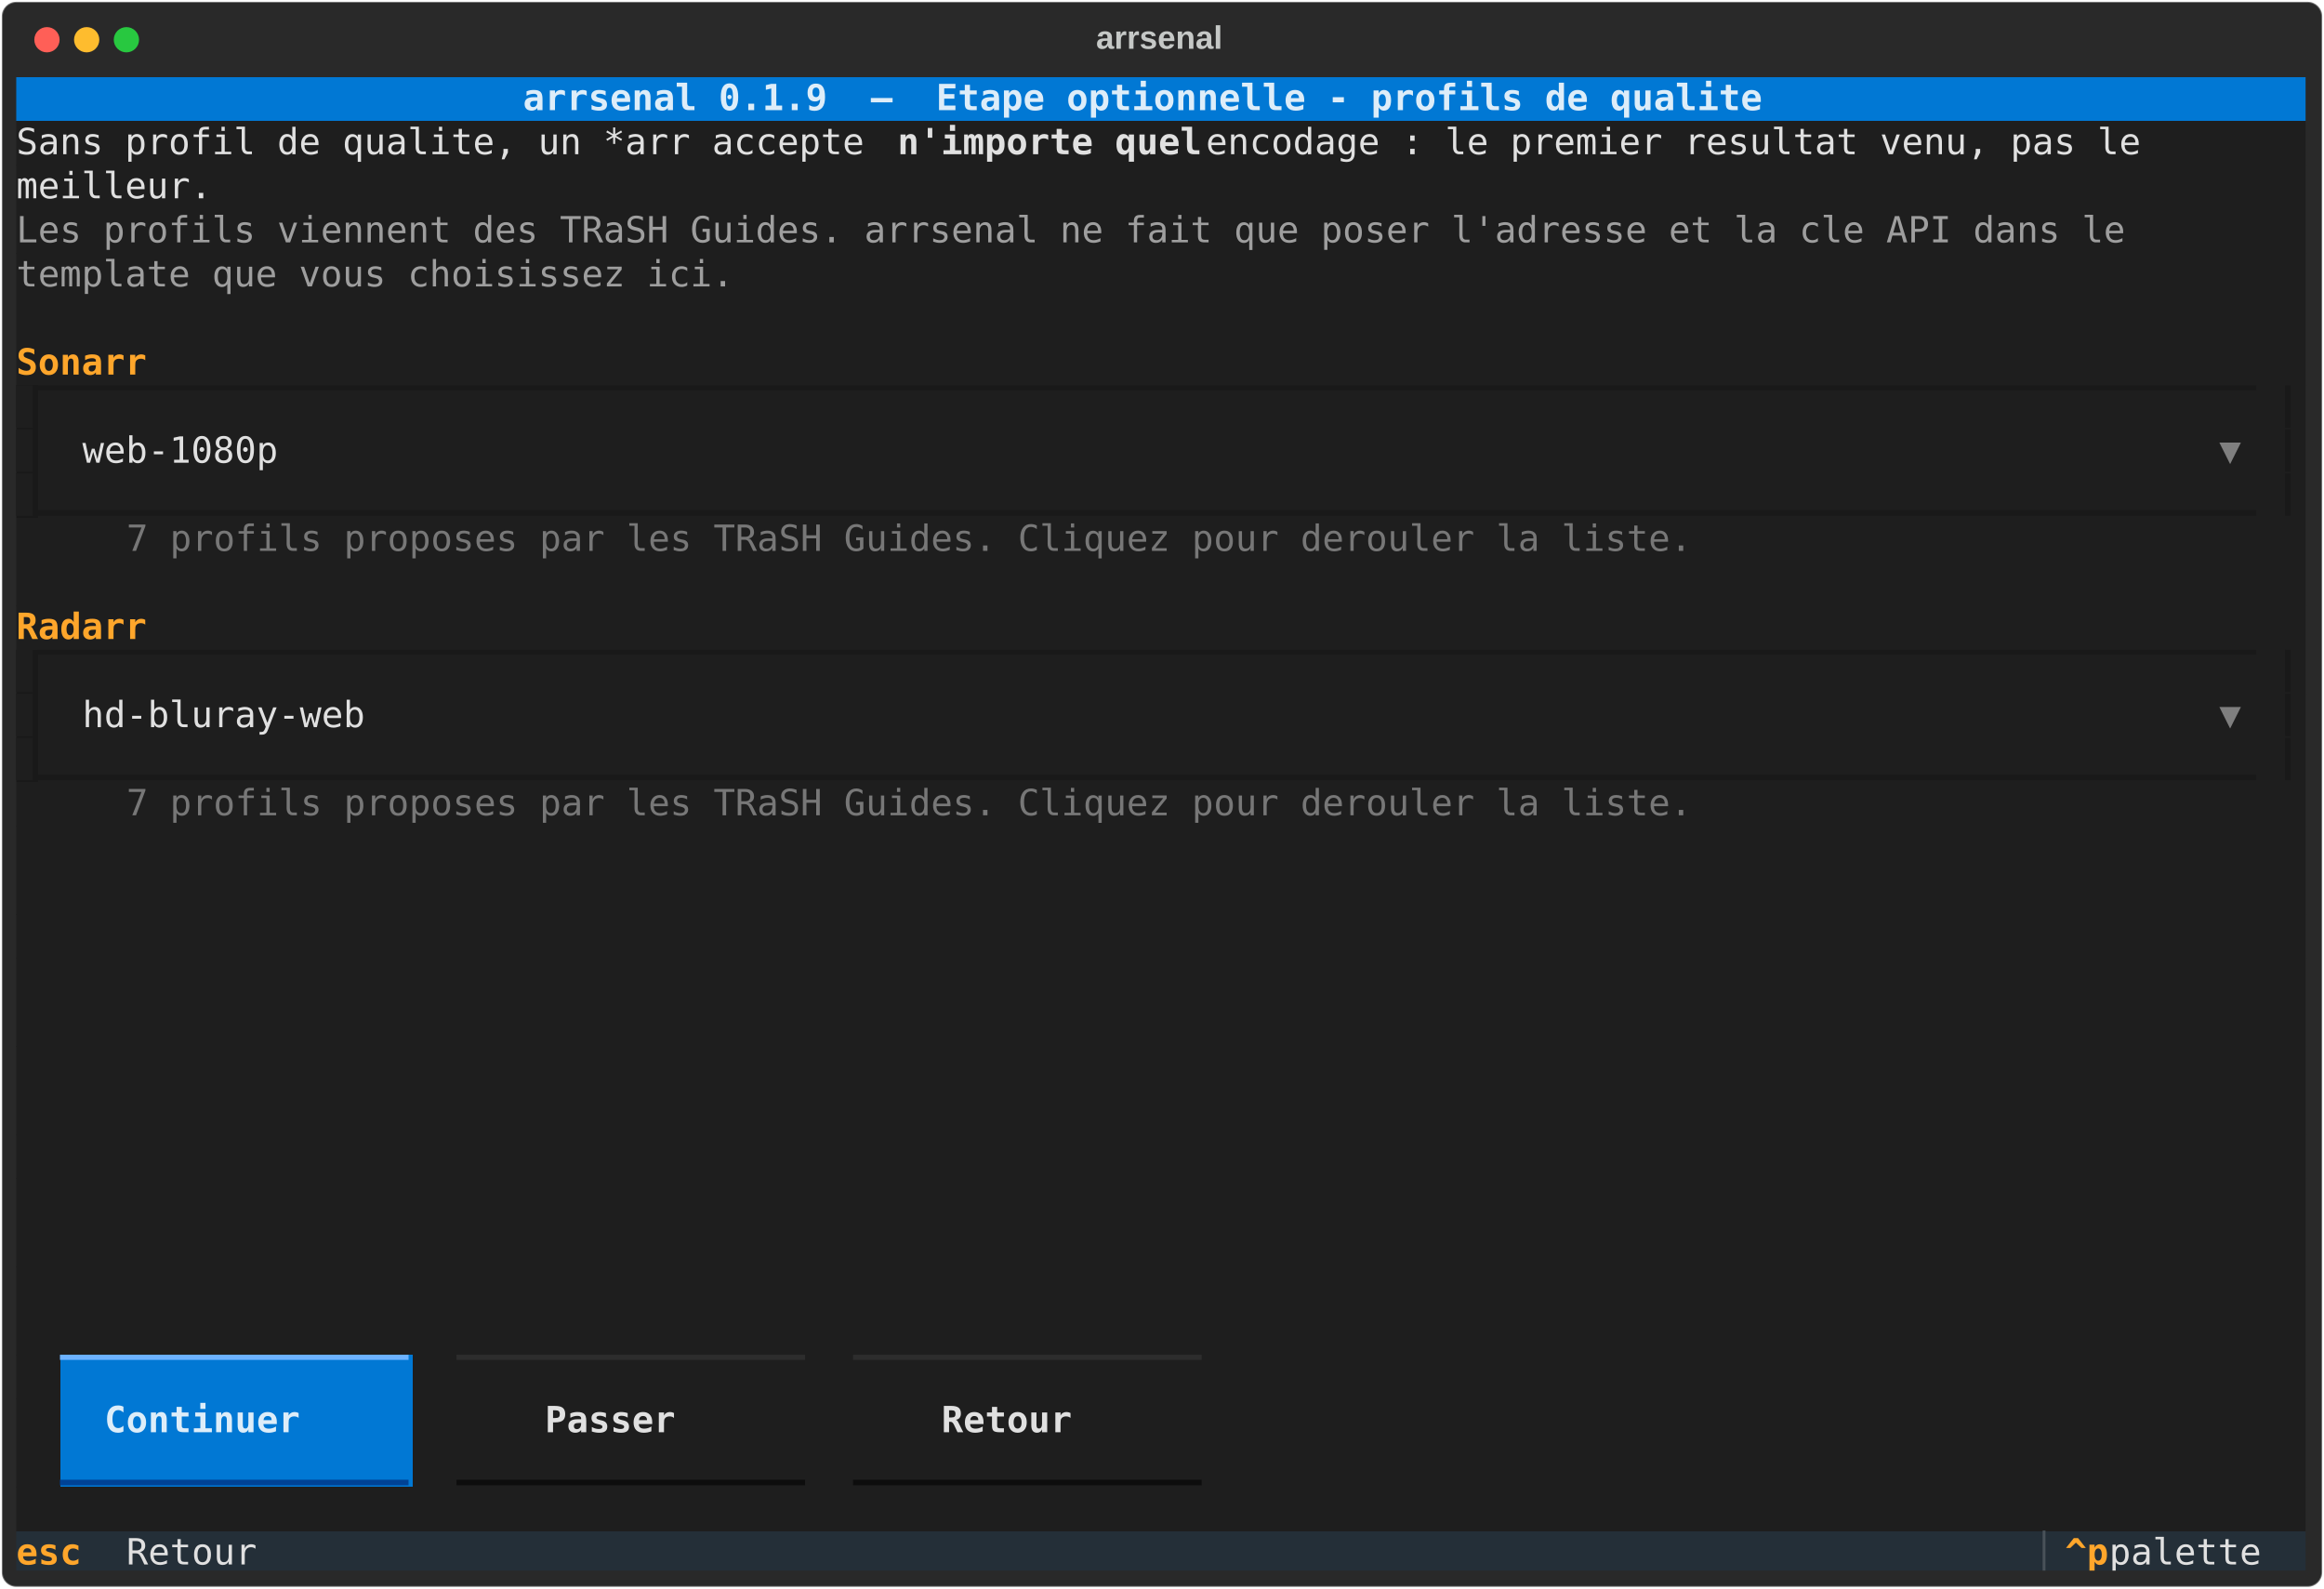
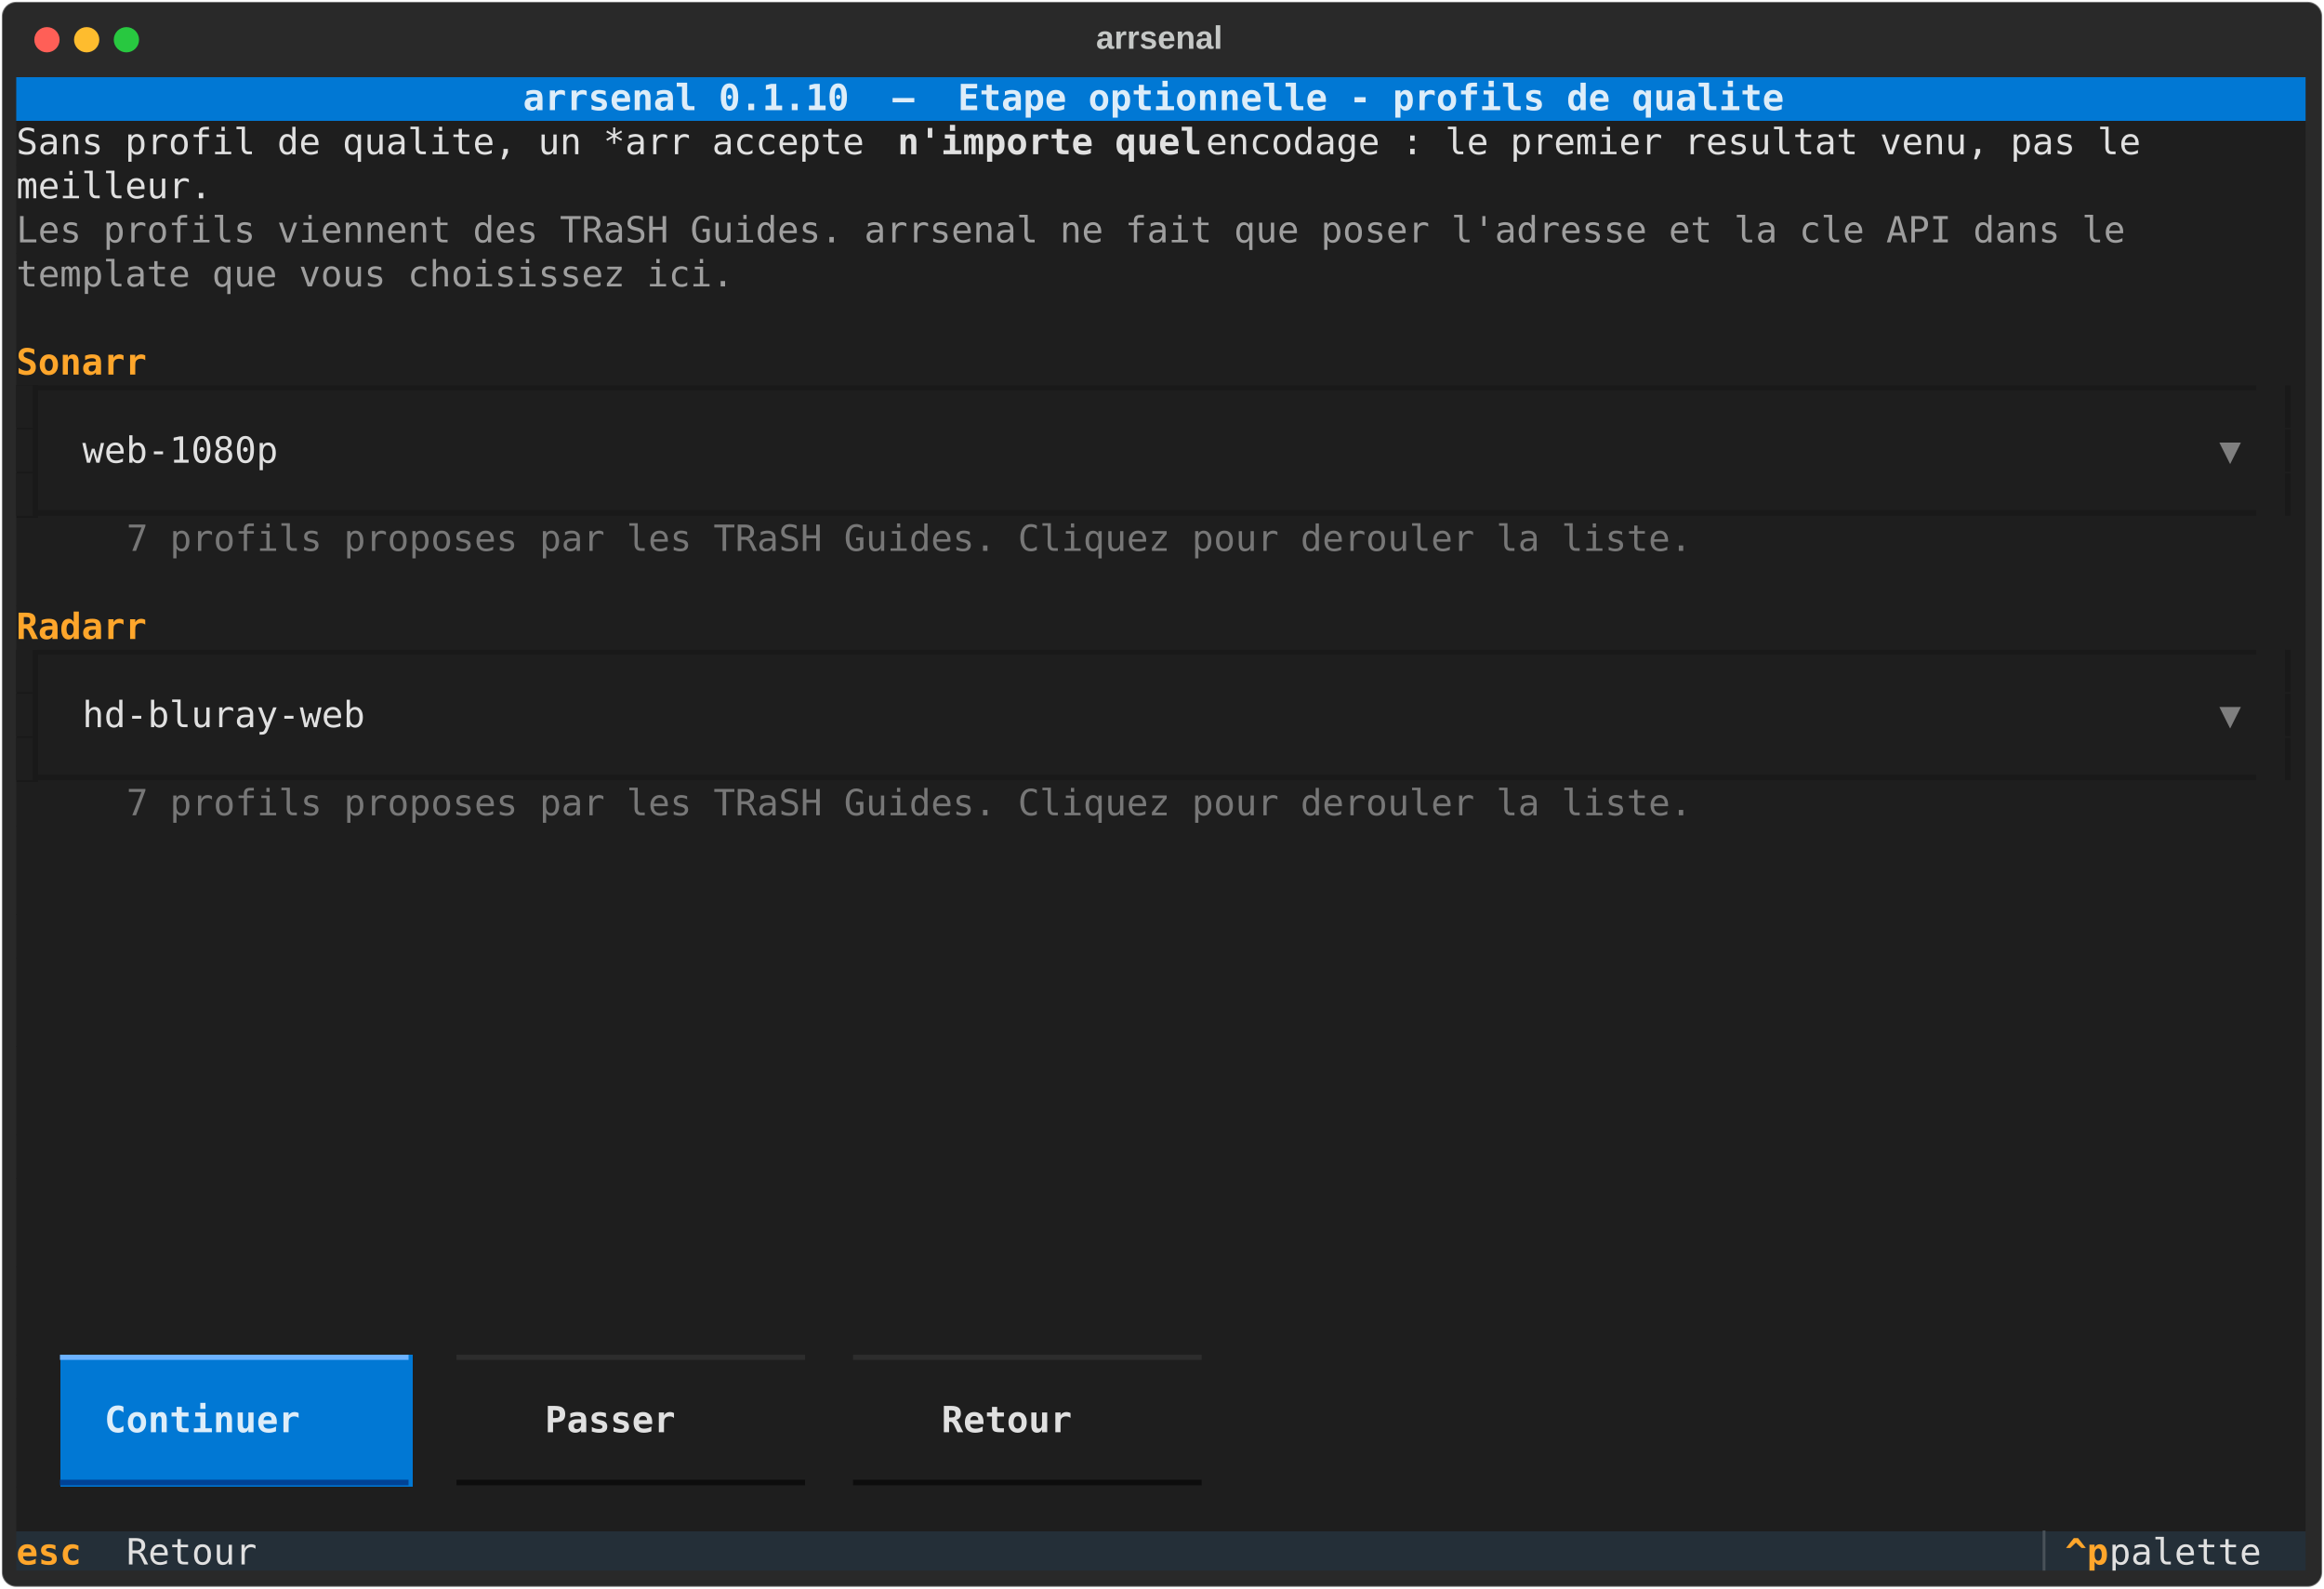
<svg xmlns="http://www.w3.org/2000/svg" class="rich-terminal" viewBox="0 0 1287 879.6">
  <style>

    @font-face {
        font-family: "Fira Code";
        src: local("FiraCode-Regular"),
                url("https://cdnjs.cloudflare.com/ajax/libs/firacode/6.2.0/woff2/FiraCode-Regular.woff2") format("woff2"),
                url("https://cdnjs.cloudflare.com/ajax/libs/firacode/6.2.0/woff/FiraCode-Regular.woff") format("woff");
        font-style: normal;
        font-weight: 400;
    }
    @font-face {
        font-family: "Fira Code";
        src: local("FiraCode-Bold"),
                url("https://cdnjs.cloudflare.com/ajax/libs/firacode/6.2.0/woff2/FiraCode-Bold.woff2") format("woff2"),
                url("https://cdnjs.cloudflare.com/ajax/libs/firacode/6.2.0/woff/FiraCode-Bold.woff") format("woff");
        font-style: bold;
        font-weight: 700;
    }

-     .terminal-1701574341-matrix {
+     .terminal-3612341965-matrix {
        font-family: Fira Code, monospace;
        font-size: 20px;
        line-height: 24.4px;
        font-variant-east-asian: full-width;
    }

-     .terminal-1701574341-title {
+     .terminal-3612341965-title {
        font-size: 18px;
        font-weight: bold;
        font-family: arial;
    }

-     .terminal-1701574341-r1 { fill: #c5c8c6 }
- .terminal-1701574341-r2 { fill: #ddedf9;font-weight: bold }
- .terminal-1701574341-r3 { fill: #e0e0e0 }
- .terminal-1701574341-r4 { fill: #e0e0e0;font-weight: bold }
- .terminal-1701574341-r5 { fill: #9e9e9e }
- .terminal-1701574341-r6 { fill: #fea62b;font-weight: bold }
- .terminal-1701574341-r7 { fill: #1e1e1e }
- .terminal-1701574341-r8 { fill: #191919 }
- .terminal-1701574341-r9 { fill: #7f7f7f }
- .terminal-1701574341-r10 { fill: #777777 }
- .terminal-1701574341-r11 { fill: #6db2ff }
- .terminal-1701574341-r12 { fill: #2d2d2d }
- .terminal-1701574341-r13 { fill: #004295 }
- .terminal-1701574341-r14 { fill: #0d0d0d }
- .terminal-1701574341-r15 { fill: #ffa62b;font-weight: bold }
- .terminal-1701574341-r16 { fill: #495259 }
+     .terminal-3612341965-r1 { fill: #c5c8c6 }
+ .terminal-3612341965-r2 { fill: #ddedf9;font-weight: bold }
+ .terminal-3612341965-r3 { fill: #e0e0e0 }
+ .terminal-3612341965-r4 { fill: #e0e0e0;font-weight: bold }
+ .terminal-3612341965-r5 { fill: #9e9e9e }
+ .terminal-3612341965-r6 { fill: #fea62b;font-weight: bold }
+ .terminal-3612341965-r7 { fill: #1e1e1e }
+ .terminal-3612341965-r8 { fill: #191919 }
+ .terminal-3612341965-r9 { fill: #7f7f7f }
+ .terminal-3612341965-r10 { fill: #777777 }
+ .terminal-3612341965-r11 { fill: #6db2ff }
+ .terminal-3612341965-r12 { fill: #2d2d2d }
+ .terminal-3612341965-r13 { fill: #004295 }
+ .terminal-3612341965-r14 { fill: #0d0d0d }
+ .terminal-3612341965-r15 { fill: #ffa62b;font-weight: bold }
+ .terminal-3612341965-r16 { fill: #495259 }
    </style>
  <defs>
-     <clipPath id="terminal-1701574341-clip-terminal">
+     <clipPath id="terminal-3612341965-clip-terminal">
      <rect x="0" y="0" width="1267.8" height="828.6" />
    </clipPath>
-     <clipPath id="terminal-1701574341-line-0">
+     <clipPath id="terminal-3612341965-line-0">
      <rect x="0" y="1.5" width="1268.8" height="24.65" />
    </clipPath>
-     <clipPath id="terminal-1701574341-line-1">
+     <clipPath id="terminal-3612341965-line-1">
      <rect x="0" y="25.9" width="1268.8" height="24.65" />
    </clipPath>
-     <clipPath id="terminal-1701574341-line-2">
+     <clipPath id="terminal-3612341965-line-2">
      <rect x="0" y="50.3" width="1268.8" height="24.65" />
    </clipPath>
-     <clipPath id="terminal-1701574341-line-3">
+     <clipPath id="terminal-3612341965-line-3">
      <rect x="0" y="74.7" width="1268.8" height="24.65" />
    </clipPath>
-     <clipPath id="terminal-1701574341-line-4">
+     <clipPath id="terminal-3612341965-line-4">
      <rect x="0" y="99.1" width="1268.8" height="24.65" />
    </clipPath>
-     <clipPath id="terminal-1701574341-line-5">
+     <clipPath id="terminal-3612341965-line-5">
      <rect x="0" y="123.5" width="1268.8" height="24.65" />
    </clipPath>
-     <clipPath id="terminal-1701574341-line-6">
+     <clipPath id="terminal-3612341965-line-6">
      <rect x="0" y="147.9" width="1268.8" height="24.65" />
    </clipPath>
-     <clipPath id="terminal-1701574341-line-7">
+     <clipPath id="terminal-3612341965-line-7">
      <rect x="0" y="172.3" width="1268.8" height="24.65" />
    </clipPath>
-     <clipPath id="terminal-1701574341-line-8">
+     <clipPath id="terminal-3612341965-line-8">
      <rect x="0" y="196.7" width="1268.8" height="24.65" />
    </clipPath>
-     <clipPath id="terminal-1701574341-line-9">
+     <clipPath id="terminal-3612341965-line-9">
      <rect x="0" y="221.1" width="1268.8" height="24.65" />
    </clipPath>
-     <clipPath id="terminal-1701574341-line-10">
+     <clipPath id="terminal-3612341965-line-10">
      <rect x="0" y="245.5" width="1268.8" height="24.65" />
    </clipPath>
-     <clipPath id="terminal-1701574341-line-11">
+     <clipPath id="terminal-3612341965-line-11">
      <rect x="0" y="269.9" width="1268.8" height="24.65" />
    </clipPath>
-     <clipPath id="terminal-1701574341-line-12">
+     <clipPath id="terminal-3612341965-line-12">
      <rect x="0" y="294.3" width="1268.8" height="24.65" />
    </clipPath>
-     <clipPath id="terminal-1701574341-line-13">
+     <clipPath id="terminal-3612341965-line-13">
      <rect x="0" y="318.7" width="1268.8" height="24.65" />
    </clipPath>
-     <clipPath id="terminal-1701574341-line-14">
+     <clipPath id="terminal-3612341965-line-14">
      <rect x="0" y="343.1" width="1268.8" height="24.65" />
    </clipPath>
-     <clipPath id="terminal-1701574341-line-15">
+     <clipPath id="terminal-3612341965-line-15">
      <rect x="0" y="367.5" width="1268.8" height="24.65" />
    </clipPath>
-     <clipPath id="terminal-1701574341-line-16">
+     <clipPath id="terminal-3612341965-line-16">
      <rect x="0" y="391.9" width="1268.8" height="24.65" />
    </clipPath>
-     <clipPath id="terminal-1701574341-line-17">
+     <clipPath id="terminal-3612341965-line-17">
      <rect x="0" y="416.3" width="1268.8" height="24.65" />
    </clipPath>
-     <clipPath id="terminal-1701574341-line-18">
+     <clipPath id="terminal-3612341965-line-18">
      <rect x="0" y="440.7" width="1268.8" height="24.65" />
    </clipPath>
-     <clipPath id="terminal-1701574341-line-19">
+     <clipPath id="terminal-3612341965-line-19">
      <rect x="0" y="465.1" width="1268.8" height="24.65" />
    </clipPath>
-     <clipPath id="terminal-1701574341-line-20">
+     <clipPath id="terminal-3612341965-line-20">
      <rect x="0" y="489.5" width="1268.8" height="24.65" />
    </clipPath>
-     <clipPath id="terminal-1701574341-line-21">
+     <clipPath id="terminal-3612341965-line-21">
      <rect x="0" y="513.9" width="1268.8" height="24.65" />
    </clipPath>
-     <clipPath id="terminal-1701574341-line-22">
+     <clipPath id="terminal-3612341965-line-22">
      <rect x="0" y="538.3" width="1268.8" height="24.65" />
    </clipPath>
-     <clipPath id="terminal-1701574341-line-23">
+     <clipPath id="terminal-3612341965-line-23">
      <rect x="0" y="562.7" width="1268.8" height="24.65" />
    </clipPath>
-     <clipPath id="terminal-1701574341-line-24">
+     <clipPath id="terminal-3612341965-line-24">
      <rect x="0" y="587.1" width="1268.8" height="24.65" />
    </clipPath>
-     <clipPath id="terminal-1701574341-line-25">
+     <clipPath id="terminal-3612341965-line-25">
      <rect x="0" y="611.5" width="1268.8" height="24.65" />
    </clipPath>
-     <clipPath id="terminal-1701574341-line-26">
+     <clipPath id="terminal-3612341965-line-26">
      <rect x="0" y="635.9" width="1268.8" height="24.65" />
    </clipPath>
-     <clipPath id="terminal-1701574341-line-27">
+     <clipPath id="terminal-3612341965-line-27">
      <rect x="0" y="660.3" width="1268.8" height="24.65" />
    </clipPath>
-     <clipPath id="terminal-1701574341-line-28">
+     <clipPath id="terminal-3612341965-line-28">
      <rect x="0" y="684.7" width="1268.8" height="24.65" />
    </clipPath>
-     <clipPath id="terminal-1701574341-line-29">
+     <clipPath id="terminal-3612341965-line-29">
      <rect x="0" y="709.1" width="1268.8" height="24.65" />
    </clipPath>
-     <clipPath id="terminal-1701574341-line-30">
+     <clipPath id="terminal-3612341965-line-30">
      <rect x="0" y="733.5" width="1268.8" height="24.65" />
    </clipPath>
-     <clipPath id="terminal-1701574341-line-31">
+     <clipPath id="terminal-3612341965-line-31">
      <rect x="0" y="757.9" width="1268.8" height="24.65" />
    </clipPath>
-     <clipPath id="terminal-1701574341-line-32">
+     <clipPath id="terminal-3612341965-line-32">
      <rect x="0" y="782.3" width="1268.8" height="24.65" />
    </clipPath>
  </defs>
  <rect fill="#292929" stroke="rgba(255,255,255,0.35)" stroke-width="1" x="1" y="1" width="1285" height="877.6" rx="8" />
-   <text class="terminal-1701574341-title" fill="#c5c8c6" text-anchor="middle" x="642" y="27">arrsenal</text>
+   <text class="terminal-3612341965-title" fill="#c5c8c6" text-anchor="middle" x="642" y="27">arrsenal</text>
  <g transform="translate(26,22)">
    <circle cx="0" cy="0" r="7" fill="#ff5f57" />
    <circle cx="22" cy="0" r="7" fill="#febc2e" />
    <circle cx="44" cy="0" r="7" fill="#28c840" />
  </g>
-   <g transform="translate(9, 41)" clip-path="url(#terminal-1701574341-clip-terminal)">
+   <g transform="translate(9, 41)" clip-path="url(#terminal-3612341965-clip-terminal)">
    <rect fill="#0178d4" x="0" y="1.5" width="280.6" height="24.65" shape-rendering="crispEdges" />
-     <rect fill="#0178d4" x="280.6" y="1.5" width="695.4" height="24.65" shape-rendering="crispEdges" />
-     <rect fill="#0178d4" x="976" y="1.5" width="292.8" height="24.65" shape-rendering="crispEdges" />
+     <rect fill="#0178d4" x="280.6" y="1.5" width="707.6" height="24.65" shape-rendering="crispEdges" />
+     <rect fill="#0178d4" x="988.2" y="1.5" width="280.6" height="24.65" shape-rendering="crispEdges" />
    <rect fill="#1e1e1e" x="0" y="25.9" width="488" height="24.65" shape-rendering="crispEdges" />
    <rect fill="#1e1e1e" x="488" y="25.9" width="170.8" height="24.65" shape-rendering="crispEdges" />
    <rect fill="#1e1e1e" x="658.8" y="25.9" width="536.8" height="24.65" shape-rendering="crispEdges" />
    <rect fill="#1e1e1e" x="1195.6" y="25.9" width="73.2" height="24.65" shape-rendering="crispEdges" />
    <rect fill="#1e1e1e" x="0" y="50.3" width="109.8" height="24.65" shape-rendering="crispEdges" />
    <rect fill="#1e1e1e" x="109.8" y="50.3" width="1159" height="24.65" shape-rendering="crispEdges" />
    <rect fill="#1e1e1e" x="0" y="74.7" width="1183.4" height="24.65" shape-rendering="crispEdges" />
    <rect fill="#1e1e1e" x="1183.4" y="74.7" width="85.4" height="24.65" shape-rendering="crispEdges" />
    <rect fill="#1e1e1e" x="0" y="99.1" width="402.6" height="24.65" shape-rendering="crispEdges" />
    <rect fill="#1e1e1e" x="402.6" y="99.1" width="866.2" height="24.65" shape-rendering="crispEdges" />
    <rect fill="#1e1e1e" x="0" y="123.5" width="1268.8" height="24.65" shape-rendering="crispEdges" />
    <rect fill="#1e1e1e" x="0" y="147.9" width="73.2" height="24.65" shape-rendering="crispEdges" />
    <rect fill="#1e1e1e" x="73.2" y="147.9" width="1195.6" height="24.65" shape-rendering="crispEdges" />
    <rect fill="#191919" x="0" y="172.3" width="12.2" height="24.65" shape-rendering="crispEdges" />
    <rect fill="#1e1e1e" x="12.2" y="172.3" width="1244.4" height="24.65" shape-rendering="crispEdges" />
    <rect fill="#1e1e1e" x="1256.6" y="172.3" width="12.2" height="24.65" shape-rendering="crispEdges" />
    <rect fill="#191919" x="0" y="196.7" width="12.2" height="24.65" shape-rendering="crispEdges" />
    <rect fill="#1e1e1e" x="12.2" y="196.7" width="24.4" height="24.65" shape-rendering="crispEdges" />
    <rect fill="#1e1e1e" x="36.6" y="196.7" width="109.8" height="24.65" shape-rendering="crispEdges" />
    <rect fill="#1e1e1e" x="146.4" y="196.7" width="1061.4" height="24.65" shape-rendering="crispEdges" />
    <rect fill="#1e1e1e" x="1207.8" y="196.7" width="12.2" height="24.65" shape-rendering="crispEdges" />
    <rect fill="#1e1e1e" x="1220" y="196.7" width="12.2" height="24.65" shape-rendering="crispEdges" />
    <rect fill="#1e1e1e" x="1232.2" y="196.7" width="24.4" height="24.65" shape-rendering="crispEdges" />
    <rect fill="#1e1e1e" x="1256.6" y="196.7" width="12.2" height="24.65" shape-rendering="crispEdges" />
    <rect fill="#191919" x="0" y="221.1" width="12.2" height="24.65" shape-rendering="crispEdges" />
    <rect fill="#1e1e1e" x="12.2" y="221.1" width="1244.4" height="24.65" shape-rendering="crispEdges" />
    <rect fill="#1e1e1e" x="1256.6" y="221.1" width="12.2" height="24.65" shape-rendering="crispEdges" />
    <rect fill="#1e1e1e" x="0" y="245.5" width="61" height="24.65" shape-rendering="crispEdges" />
    <rect fill="#1e1e1e" x="61" y="245.5" width="878.4" height="24.65" shape-rendering="crispEdges" />
    <rect fill="#1e1e1e" x="939.4" y="245.5" width="329.4" height="24.65" shape-rendering="crispEdges" />
    <rect fill="#1e1e1e" x="0" y="269.9" width="1268.8" height="24.65" shape-rendering="crispEdges" />
    <rect fill="#1e1e1e" x="0" y="294.3" width="73.2" height="24.65" shape-rendering="crispEdges" />
    <rect fill="#1e1e1e" x="73.2" y="294.3" width="1195.6" height="24.65" shape-rendering="crispEdges" />
    <rect fill="#191919" x="0" y="318.7" width="12.2" height="24.65" shape-rendering="crispEdges" />
    <rect fill="#1e1e1e" x="12.2" y="318.7" width="1244.4" height="24.65" shape-rendering="crispEdges" />
    <rect fill="#1e1e1e" x="1256.6" y="318.7" width="12.2" height="24.65" shape-rendering="crispEdges" />
    <rect fill="#191919" x="0" y="343.1" width="12.2" height="24.65" shape-rendering="crispEdges" />
    <rect fill="#1e1e1e" x="12.2" y="343.1" width="24.4" height="24.65" shape-rendering="crispEdges" />
    <rect fill="#1e1e1e" x="36.6" y="343.1" width="158.6" height="24.65" shape-rendering="crispEdges" />
    <rect fill="#1e1e1e" x="195.2" y="343.1" width="1012.6" height="24.65" shape-rendering="crispEdges" />
    <rect fill="#1e1e1e" x="1207.8" y="343.1" width="12.2" height="24.65" shape-rendering="crispEdges" />
    <rect fill="#1e1e1e" x="1220" y="343.1" width="12.2" height="24.65" shape-rendering="crispEdges" />
    <rect fill="#1e1e1e" x="1232.2" y="343.1" width="24.4" height="24.65" shape-rendering="crispEdges" />
    <rect fill="#1e1e1e" x="1256.6" y="343.1" width="12.2" height="24.65" shape-rendering="crispEdges" />
    <rect fill="#191919" x="0" y="367.5" width="12.2" height="24.65" shape-rendering="crispEdges" />
    <rect fill="#1e1e1e" x="12.2" y="367.5" width="1244.4" height="24.65" shape-rendering="crispEdges" />
    <rect fill="#1e1e1e" x="1256.6" y="367.5" width="12.2" height="24.65" shape-rendering="crispEdges" />
    <rect fill="#1e1e1e" x="0" y="391.9" width="61" height="24.65" shape-rendering="crispEdges" />
    <rect fill="#1e1e1e" x="61" y="391.9" width="878.4" height="24.65" shape-rendering="crispEdges" />
    <rect fill="#1e1e1e" x="939.4" y="391.9" width="329.4" height="24.65" shape-rendering="crispEdges" />
    <rect fill="#1e1e1e" x="0" y="416.3" width="1268.8" height="24.65" shape-rendering="crispEdges" />
    <rect fill="#1e1e1e" x="0" y="440.7" width="1268.8" height="24.65" shape-rendering="crispEdges" />
    <rect fill="#1e1e1e" x="0" y="465.1" width="1268.8" height="24.65" shape-rendering="crispEdges" />
    <rect fill="#1e1e1e" x="0" y="489.5" width="1268.8" height="24.65" shape-rendering="crispEdges" />
    <rect fill="#1e1e1e" x="0" y="513.9" width="1268.8" height="24.65" shape-rendering="crispEdges" />
    <rect fill="#1e1e1e" x="0" y="538.3" width="1268.8" height="24.65" shape-rendering="crispEdges" />
    <rect fill="#1e1e1e" x="0" y="562.7" width="1268.8" height="24.65" shape-rendering="crispEdges" />
    <rect fill="#1e1e1e" x="0" y="587.1" width="1268.8" height="24.65" shape-rendering="crispEdges" />
    <rect fill="#1e1e1e" x="0" y="611.5" width="1268.8" height="24.65" shape-rendering="crispEdges" />
    <rect fill="#1e1e1e" x="0" y="635.9" width="1268.8" height="24.65" shape-rendering="crispEdges" />
    <rect fill="#1e1e1e" x="0" y="660.3" width="0" height="24.65" shape-rendering="crispEdges" />
    <rect fill="#1e1e1e" x="0" y="660.3" width="1268.8" height="24.65" shape-rendering="crispEdges" />
    <rect fill="#1e1e1e" x="0" y="684.7" width="1268.8" height="24.65" shape-rendering="crispEdges" />
    <rect fill="#1e1e1e" x="0" y="709.1" width="24.4" height="24.65" shape-rendering="crispEdges" />
    <rect fill="#0178d4" x="24.4" y="709.1" width="195.2" height="24.65" shape-rendering="crispEdges" />
    <rect fill="#1e1e1e" x="219.6" y="709.1" width="24.4" height="24.65" shape-rendering="crispEdges" />
    <rect fill="#1e1e1e" x="244" y="709.1" width="195.2" height="24.65" shape-rendering="crispEdges" />
    <rect fill="#1e1e1e" x="439.2" y="709.1" width="24.4" height="24.65" shape-rendering="crispEdges" />
    <rect fill="#1e1e1e" x="463.6" y="709.1" width="195.2" height="24.65" shape-rendering="crispEdges" />
    <rect fill="#1e1e1e" x="658.8" y="709.1" width="585.6" height="24.65" shape-rendering="crispEdges" />
    <rect fill="#1e1e1e" x="1244.4" y="709.1" width="24.4" height="24.65" shape-rendering="crispEdges" />
    <rect fill="#1e1e1e" x="0" y="733.5" width="24.4" height="24.65" shape-rendering="crispEdges" />
    <rect fill="#0178d4" x="24.4" y="733.5" width="24.4" height="24.65" shape-rendering="crispEdges" />
    <rect fill="#0178d4" x="48.8" y="733.5" width="134.2" height="24.65" shape-rendering="crispEdges" />
    <rect fill="#0178d4" x="183" y="733.5" width="36.6" height="24.65" shape-rendering="crispEdges" />
    <rect fill="#1e1e1e" x="219.6" y="733.5" width="24.4" height="24.65" shape-rendering="crispEdges" />
    <rect fill="#1e1e1e" x="244" y="733.5" width="48.8" height="24.65" shape-rendering="crispEdges" />
    <rect fill="#1e1e1e" x="292.8" y="733.5" width="97.6" height="24.65" shape-rendering="crispEdges" />
    <rect fill="#1e1e1e" x="390.4" y="733.5" width="48.8" height="24.65" shape-rendering="crispEdges" />
    <rect fill="#1e1e1e" x="439.2" y="733.5" width="24.4" height="24.65" shape-rendering="crispEdges" />
    <rect fill="#1e1e1e" x="463.6" y="733.5" width="48.8" height="24.65" shape-rendering="crispEdges" />
    <rect fill="#1e1e1e" x="512.4" y="733.5" width="97.6" height="24.65" shape-rendering="crispEdges" />
    <rect fill="#1e1e1e" x="610" y="733.5" width="48.8" height="24.65" shape-rendering="crispEdges" />
    <rect fill="#1e1e1e" x="658.8" y="733.5" width="585.6" height="24.65" shape-rendering="crispEdges" />
    <rect fill="#1e1e1e" x="1244.4" y="733.5" width="24.4" height="24.65" shape-rendering="crispEdges" />
    <rect fill="#1e1e1e" x="0" y="757.9" width="24.4" height="24.65" shape-rendering="crispEdges" />
    <rect fill="#0178d4" x="24.4" y="757.9" width="195.2" height="24.65" shape-rendering="crispEdges" />
    <rect fill="#1e1e1e" x="219.6" y="757.9" width="24.4" height="24.65" shape-rendering="crispEdges" />
    <rect fill="#1e1e1e" x="244" y="757.9" width="195.2" height="24.65" shape-rendering="crispEdges" />
    <rect fill="#1e1e1e" x="439.2" y="757.9" width="24.4" height="24.65" shape-rendering="crispEdges" />
    <rect fill="#1e1e1e" x="463.6" y="757.9" width="195.2" height="24.65" shape-rendering="crispEdges" />
    <rect fill="#1e1e1e" x="658.8" y="757.9" width="585.6" height="24.65" shape-rendering="crispEdges" />
    <rect fill="#1e1e1e" x="1244.4" y="757.9" width="24.4" height="24.65" shape-rendering="crispEdges" />
    <rect fill="#1e1e1e" x="0" y="782.3" width="1268.8" height="24.65" shape-rendering="crispEdges" />
    <rect fill="#242f38" x="0" y="806.7" width="61" height="24.65" shape-rendering="crispEdges" />
    <rect fill="#242f38" x="61" y="806.7" width="85.4" height="24.65" shape-rendering="crispEdges" />
    <rect fill="#242f38" x="146.4" y="806.7" width="976" height="24.65" shape-rendering="crispEdges" />
    <rect fill="#242f38" x="1122.4" y="806.7" width="12.2" height="24.65" shape-rendering="crispEdges" />
    <rect fill="#242f38" x="1134.6" y="806.7" width="24.4" height="24.65" shape-rendering="crispEdges" />
    <rect fill="#242f38" x="1159" y="806.7" width="97.6" height="24.65" shape-rendering="crispEdges" />
    <rect fill="#242f38" x="1256.6" y="806.7" width="12.2" height="24.65" shape-rendering="crispEdges" />
-     <g class="terminal-1701574341-matrix">
-       <text class="terminal-1701574341-r2" x="280.6" y="20" textLength="695.4" clip-path="url(#terminal-1701574341-line-0)">arrsenal 0.1.9  —  Etape optionnelle - profils de qualite</text>
-       <text class="terminal-1701574341-r1" x="1268.8" y="20" textLength="12.2" clip-path="url(#terminal-1701574341-line-0)">
- </text>
-       <text class="terminal-1701574341-r3" x="0" y="44.4" textLength="488" clip-path="url(#terminal-1701574341-line-1)">Sans profil de qualite, un *arr accepte </text>
-       <text class="terminal-1701574341-r4" x="488" y="44.4" textLength="170.8" clip-path="url(#terminal-1701574341-line-1)">n'importe quel</text>
-       <text class="terminal-1701574341-r3" x="658.8" y="44.4" textLength="536.8" clip-path="url(#terminal-1701574341-line-1)"> encodage : le premier resultat venu, pas le</text>
-       <text class="terminal-1701574341-r1" x="1268.8" y="44.4" textLength="12.2" clip-path="url(#terminal-1701574341-line-1)">
- </text>
-       <text class="terminal-1701574341-r3" x="0" y="68.8" textLength="109.8" clip-path="url(#terminal-1701574341-line-2)">meilleur.</text>
-       <text class="terminal-1701574341-r1" x="1268.8" y="68.8" textLength="12.2" clip-path="url(#terminal-1701574341-line-2)">
- </text>
-       <text class="terminal-1701574341-r5" x="0" y="93.2" textLength="1183.4" clip-path="url(#terminal-1701574341-line-3)">Les profils viennent des TRaSH Guides. arrsenal ne fait que poser l'adresse et la cle API dans le</text>
-       <text class="terminal-1701574341-r1" x="1268.8" y="93.2" textLength="12.2" clip-path="url(#terminal-1701574341-line-3)">
- </text>
-       <text class="terminal-1701574341-r5" x="0" y="117.6" textLength="402.6" clip-path="url(#terminal-1701574341-line-4)">template que vous choisissez ici.</text>
-       <text class="terminal-1701574341-r1" x="1268.8" y="117.6" textLength="12.2" clip-path="url(#terminal-1701574341-line-4)">
- </text>
-       <text class="terminal-1701574341-r1" x="1268.8" y="142" textLength="12.2" clip-path="url(#terminal-1701574341-line-5)">
- </text>
-       <text class="terminal-1701574341-r6" x="0" y="166.4" textLength="73.2" clip-path="url(#terminal-1701574341-line-6)">Sonarr</text>
-       <text class="terminal-1701574341-r1" x="1268.8" y="166.4" textLength="12.2" clip-path="url(#terminal-1701574341-line-6)">
- </text>
-       <text class="terminal-1701574341-r7" x="0" y="190.8" textLength="12.2" clip-path="url(#terminal-1701574341-line-7)">▊</text>
-       <text class="terminal-1701574341-r8" x="12.2" y="190.8" textLength="1244.4" clip-path="url(#terminal-1701574341-line-7)">▔▔▔▔▔▔▔▔▔▔▔▔▔▔▔▔▔▔▔▔▔▔▔▔▔▔▔▔▔▔▔▔▔▔▔▔▔▔▔▔▔▔▔▔▔▔▔▔▔▔▔▔▔▔▔▔▔▔▔▔▔▔▔▔▔▔▔▔▔▔▔▔▔▔▔▔▔▔▔▔▔▔▔▔▔▔▔▔▔▔▔▔▔▔▔▔▔▔▔▔▔▔</text>
-       <text class="terminal-1701574341-r8" x="1256.6" y="190.8" textLength="12.2" clip-path="url(#terminal-1701574341-line-7)">▎</text>
-       <text class="terminal-1701574341-r1" x="1268.8" y="190.8" textLength="12.2" clip-path="url(#terminal-1701574341-line-7)">
- </text>
-       <text class="terminal-1701574341-r7" x="0" y="215.2" textLength="12.2" clip-path="url(#terminal-1701574341-line-8)">▊</text>
-       <text class="terminal-1701574341-r3" x="36.6" y="215.2" textLength="109.8" clip-path="url(#terminal-1701574341-line-8)">web-1080p</text>
-       <text class="terminal-1701574341-r9" x="1220" y="215.2" textLength="12.2" clip-path="url(#terminal-1701574341-line-8)">▼</text>
-       <text class="terminal-1701574341-r8" x="1256.6" y="215.2" textLength="12.2" clip-path="url(#terminal-1701574341-line-8)">▎</text>
-       <text class="terminal-1701574341-r1" x="1268.8" y="215.2" textLength="12.2" clip-path="url(#terminal-1701574341-line-8)">
- </text>
-       <text class="terminal-1701574341-r7" x="0" y="239.6" textLength="12.2" clip-path="url(#terminal-1701574341-line-9)">▊</text>
-       <text class="terminal-1701574341-r8" x="12.2" y="239.6" textLength="1244.4" clip-path="url(#terminal-1701574341-line-9)">▁▁▁▁▁▁▁▁▁▁▁▁▁▁▁▁▁▁▁▁▁▁▁▁▁▁▁▁▁▁▁▁▁▁▁▁▁▁▁▁▁▁▁▁▁▁▁▁▁▁▁▁▁▁▁▁▁▁▁▁▁▁▁▁▁▁▁▁▁▁▁▁▁▁▁▁▁▁▁▁▁▁▁▁▁▁▁▁▁▁▁▁▁▁▁▁▁▁▁▁▁▁</text>
-       <text class="terminal-1701574341-r8" x="1256.6" y="239.6" textLength="12.2" clip-path="url(#terminal-1701574341-line-9)">▎</text>
-       <text class="terminal-1701574341-r1" x="1268.8" y="239.6" textLength="12.2" clip-path="url(#terminal-1701574341-line-9)">
- </text>
-       <text class="terminal-1701574341-r10" x="61" y="264" textLength="878.4" clip-path="url(#terminal-1701574341-line-10)">7 profils proposes par les TRaSH Guides. Cliquez pour derouler la liste.</text>
-       <text class="terminal-1701574341-r1" x="1268.8" y="264" textLength="12.2" clip-path="url(#terminal-1701574341-line-10)">
- </text>
-       <text class="terminal-1701574341-r1" x="1268.8" y="288.4" textLength="12.2" clip-path="url(#terminal-1701574341-line-11)">
- </text>
-       <text class="terminal-1701574341-r6" x="0" y="312.8" textLength="73.2" clip-path="url(#terminal-1701574341-line-12)">Radarr</text>
-       <text class="terminal-1701574341-r1" x="1268.8" y="312.8" textLength="12.2" clip-path="url(#terminal-1701574341-line-12)">
- </text>
-       <text class="terminal-1701574341-r7" x="0" y="337.2" textLength="12.2" clip-path="url(#terminal-1701574341-line-13)">▊</text>
-       <text class="terminal-1701574341-r8" x="12.2" y="337.2" textLength="1244.4" clip-path="url(#terminal-1701574341-line-13)">▔▔▔▔▔▔▔▔▔▔▔▔▔▔▔▔▔▔▔▔▔▔▔▔▔▔▔▔▔▔▔▔▔▔▔▔▔▔▔▔▔▔▔▔▔▔▔▔▔▔▔▔▔▔▔▔▔▔▔▔▔▔▔▔▔▔▔▔▔▔▔▔▔▔▔▔▔▔▔▔▔▔▔▔▔▔▔▔▔▔▔▔▔▔▔▔▔▔▔▔▔▔</text>
-       <text class="terminal-1701574341-r8" x="1256.6" y="337.2" textLength="12.2" clip-path="url(#terminal-1701574341-line-13)">▎</text>
-       <text class="terminal-1701574341-r1" x="1268.8" y="337.2" textLength="12.2" clip-path="url(#terminal-1701574341-line-13)">
- </text>
-       <text class="terminal-1701574341-r7" x="0" y="361.6" textLength="12.2" clip-path="url(#terminal-1701574341-line-14)">▊</text>
-       <text class="terminal-1701574341-r3" x="36.6" y="361.6" textLength="158.6" clip-path="url(#terminal-1701574341-line-14)">hd-bluray-web</text>
-       <text class="terminal-1701574341-r9" x="1220" y="361.6" textLength="12.2" clip-path="url(#terminal-1701574341-line-14)">▼</text>
-       <text class="terminal-1701574341-r8" x="1256.6" y="361.6" textLength="12.2" clip-path="url(#terminal-1701574341-line-14)">▎</text>
-       <text class="terminal-1701574341-r1" x="1268.8" y="361.6" textLength="12.2" clip-path="url(#terminal-1701574341-line-14)">
- </text>
-       <text class="terminal-1701574341-r7" x="0" y="386" textLength="12.2" clip-path="url(#terminal-1701574341-line-15)">▊</text>
-       <text class="terminal-1701574341-r8" x="12.2" y="386" textLength="1244.4" clip-path="url(#terminal-1701574341-line-15)">▁▁▁▁▁▁▁▁▁▁▁▁▁▁▁▁▁▁▁▁▁▁▁▁▁▁▁▁▁▁▁▁▁▁▁▁▁▁▁▁▁▁▁▁▁▁▁▁▁▁▁▁▁▁▁▁▁▁▁▁▁▁▁▁▁▁▁▁▁▁▁▁▁▁▁▁▁▁▁▁▁▁▁▁▁▁▁▁▁▁▁▁▁▁▁▁▁▁▁▁▁▁</text>
-       <text class="terminal-1701574341-r8" x="1256.6" y="386" textLength="12.2" clip-path="url(#terminal-1701574341-line-15)">▎</text>
-       <text class="terminal-1701574341-r1" x="1268.8" y="386" textLength="12.2" clip-path="url(#terminal-1701574341-line-15)">
- </text>
-       <text class="terminal-1701574341-r10" x="61" y="410.4" textLength="878.4" clip-path="url(#terminal-1701574341-line-16)">7 profils proposes par les TRaSH Guides. Cliquez pour derouler la liste.</text>
-       <text class="terminal-1701574341-r1" x="1268.8" y="410.4" textLength="12.2" clip-path="url(#terminal-1701574341-line-16)">
- </text>
-       <text class="terminal-1701574341-r1" x="1268.8" y="434.8" textLength="12.2" clip-path="url(#terminal-1701574341-line-17)">
- </text>
-       <text class="terminal-1701574341-r1" x="1268.8" y="459.2" textLength="12.2" clip-path="url(#terminal-1701574341-line-18)">
- </text>
-       <text class="terminal-1701574341-r1" x="1268.8" y="483.6" textLength="12.2" clip-path="url(#terminal-1701574341-line-19)">
- </text>
-       <text class="terminal-1701574341-r1" x="1268.8" y="508" textLength="12.2" clip-path="url(#terminal-1701574341-line-20)">
- </text>
-       <text class="terminal-1701574341-r1" x="1268.8" y="532.4" textLength="12.2" clip-path="url(#terminal-1701574341-line-21)">
- </text>
-       <text class="terminal-1701574341-r1" x="1268.8" y="556.8" textLength="12.2" clip-path="url(#terminal-1701574341-line-22)">
- </text>
-       <text class="terminal-1701574341-r1" x="1268.8" y="581.2" textLength="12.2" clip-path="url(#terminal-1701574341-line-23)">
- </text>
-       <text class="terminal-1701574341-r1" x="1268.8" y="605.6" textLength="12.2" clip-path="url(#terminal-1701574341-line-24)">
- </text>
-       <text class="terminal-1701574341-r1" x="1268.8" y="630" textLength="12.2" clip-path="url(#terminal-1701574341-line-25)">
- </text>
-       <text class="terminal-1701574341-r1" x="1268.8" y="654.4" textLength="12.2" clip-path="url(#terminal-1701574341-line-26)">
- </text>
-       <text class="terminal-1701574341-r1" x="1268.8" y="678.8" textLength="12.2" clip-path="url(#terminal-1701574341-line-27)">
- </text>
-       <text class="terminal-1701574341-r1" x="1268.8" y="703.2" textLength="12.2" clip-path="url(#terminal-1701574341-line-28)">
- </text>
-       <text class="terminal-1701574341-r11" x="24.4" y="727.6" textLength="195.2" clip-path="url(#terminal-1701574341-line-29)">▔▔▔▔▔▔▔▔▔▔▔▔▔▔▔▔</text>
-       <text class="terminal-1701574341-r12" x="244" y="727.6" textLength="195.2" clip-path="url(#terminal-1701574341-line-29)">▔▔▔▔▔▔▔▔▔▔▔▔▔▔▔▔</text>
-       <text class="terminal-1701574341-r12" x="463.6" y="727.6" textLength="195.2" clip-path="url(#terminal-1701574341-line-29)">▔▔▔▔▔▔▔▔▔▔▔▔▔▔▔▔</text>
-       <text class="terminal-1701574341-r1" x="1268.8" y="727.6" textLength="12.2" clip-path="url(#terminal-1701574341-line-29)">
- </text>
-       <text class="terminal-1701574341-r2" x="48.8" y="752" textLength="134.2" clip-path="url(#terminal-1701574341-line-30)"> Continuer </text>
-       <text class="terminal-1701574341-r4" x="292.8" y="752" textLength="97.6" clip-path="url(#terminal-1701574341-line-30)"> Passer </text>
-       <text class="terminal-1701574341-r4" x="512.4" y="752" textLength="97.6" clip-path="url(#terminal-1701574341-line-30)"> Retour </text>
-       <text class="terminal-1701574341-r1" x="1268.8" y="752" textLength="12.2" clip-path="url(#terminal-1701574341-line-30)">
- </text>
-       <text class="terminal-1701574341-r13" x="24.4" y="776.4" textLength="195.2" clip-path="url(#terminal-1701574341-line-31)">▁▁▁▁▁▁▁▁▁▁▁▁▁▁▁▁</text>
-       <text class="terminal-1701574341-r14" x="244" y="776.4" textLength="195.2" clip-path="url(#terminal-1701574341-line-31)">▁▁▁▁▁▁▁▁▁▁▁▁▁▁▁▁</text>
-       <text class="terminal-1701574341-r14" x="463.6" y="776.4" textLength="195.2" clip-path="url(#terminal-1701574341-line-31)">▁▁▁▁▁▁▁▁▁▁▁▁▁▁▁▁</text>
-       <text class="terminal-1701574341-r1" x="1268.8" y="776.4" textLength="12.2" clip-path="url(#terminal-1701574341-line-31)">
- </text>
-       <text class="terminal-1701574341-r1" x="1268.8" y="800.8" textLength="12.2" clip-path="url(#terminal-1701574341-line-32)">
- </text>
-       <text class="terminal-1701574341-r15" x="0" y="825.2" textLength="61" clip-path="url(#terminal-1701574341-line-33)"> esc </text>
-       <text class="terminal-1701574341-r3" x="61" y="825.2" textLength="85.4" clip-path="url(#terminal-1701574341-line-33)">Retour </text>
-       <text class="terminal-1701574341-r16" x="1122.4" y="825.2" textLength="12.2" clip-path="url(#terminal-1701574341-line-33)">▏</text>
-       <text class="terminal-1701574341-r15" x="1134.6" y="825.2" textLength="24.4" clip-path="url(#terminal-1701574341-line-33)">^p</text>
-       <text class="terminal-1701574341-r3" x="1159" y="825.2" textLength="97.6" clip-path="url(#terminal-1701574341-line-33)"> palette</text>
+     <g class="terminal-3612341965-matrix">
+       <text class="terminal-3612341965-r2" x="280.6" y="20" textLength="707.6" clip-path="url(#terminal-3612341965-line-0)">arrsenal 0.1.10  —  Etape optionnelle - profils de qualite</text>
+       <text class="terminal-3612341965-r1" x="1268.8" y="20" textLength="12.2" clip-path="url(#terminal-3612341965-line-0)">
+ </text>
+       <text class="terminal-3612341965-r3" x="0" y="44.4" textLength="488" clip-path="url(#terminal-3612341965-line-1)">Sans profil de qualite, un *arr accepte </text>
+       <text class="terminal-3612341965-r4" x="488" y="44.4" textLength="170.8" clip-path="url(#terminal-3612341965-line-1)">n'importe quel</text>
+       <text class="terminal-3612341965-r3" x="658.8" y="44.4" textLength="536.8" clip-path="url(#terminal-3612341965-line-1)"> encodage : le premier resultat venu, pas le</text>
+       <text class="terminal-3612341965-r1" x="1268.8" y="44.4" textLength="12.2" clip-path="url(#terminal-3612341965-line-1)">
+ </text>
+       <text class="terminal-3612341965-r3" x="0" y="68.8" textLength="109.8" clip-path="url(#terminal-3612341965-line-2)">meilleur.</text>
+       <text class="terminal-3612341965-r1" x="1268.8" y="68.8" textLength="12.2" clip-path="url(#terminal-3612341965-line-2)">
+ </text>
+       <text class="terminal-3612341965-r5" x="0" y="93.2" textLength="1183.4" clip-path="url(#terminal-3612341965-line-3)">Les profils viennent des TRaSH Guides. arrsenal ne fait que poser l'adresse et la cle API dans le</text>
+       <text class="terminal-3612341965-r1" x="1268.8" y="93.2" textLength="12.2" clip-path="url(#terminal-3612341965-line-3)">
+ </text>
+       <text class="terminal-3612341965-r5" x="0" y="117.6" textLength="402.6" clip-path="url(#terminal-3612341965-line-4)">template que vous choisissez ici.</text>
+       <text class="terminal-3612341965-r1" x="1268.8" y="117.6" textLength="12.2" clip-path="url(#terminal-3612341965-line-4)">
+ </text>
+       <text class="terminal-3612341965-r1" x="1268.8" y="142" textLength="12.2" clip-path="url(#terminal-3612341965-line-5)">
+ </text>
+       <text class="terminal-3612341965-r6" x="0" y="166.4" textLength="73.2" clip-path="url(#terminal-3612341965-line-6)">Sonarr</text>
+       <text class="terminal-3612341965-r1" x="1268.8" y="166.4" textLength="12.2" clip-path="url(#terminal-3612341965-line-6)">
+ </text>
+       <text class="terminal-3612341965-r7" x="0" y="190.8" textLength="12.2" clip-path="url(#terminal-3612341965-line-7)">▊</text>
+       <text class="terminal-3612341965-r8" x="12.2" y="190.8" textLength="1244.4" clip-path="url(#terminal-3612341965-line-7)">▔▔▔▔▔▔▔▔▔▔▔▔▔▔▔▔▔▔▔▔▔▔▔▔▔▔▔▔▔▔▔▔▔▔▔▔▔▔▔▔▔▔▔▔▔▔▔▔▔▔▔▔▔▔▔▔▔▔▔▔▔▔▔▔▔▔▔▔▔▔▔▔▔▔▔▔▔▔▔▔▔▔▔▔▔▔▔▔▔▔▔▔▔▔▔▔▔▔▔▔▔▔</text>
+       <text class="terminal-3612341965-r8" x="1256.6" y="190.8" textLength="12.2" clip-path="url(#terminal-3612341965-line-7)">▎</text>
+       <text class="terminal-3612341965-r1" x="1268.8" y="190.8" textLength="12.2" clip-path="url(#terminal-3612341965-line-7)">
+ </text>
+       <text class="terminal-3612341965-r7" x="0" y="215.2" textLength="12.2" clip-path="url(#terminal-3612341965-line-8)">▊</text>
+       <text class="terminal-3612341965-r3" x="36.6" y="215.2" textLength="109.8" clip-path="url(#terminal-3612341965-line-8)">web-1080p</text>
+       <text class="terminal-3612341965-r9" x="1220" y="215.2" textLength="12.2" clip-path="url(#terminal-3612341965-line-8)">▼</text>
+       <text class="terminal-3612341965-r8" x="1256.6" y="215.2" textLength="12.2" clip-path="url(#terminal-3612341965-line-8)">▎</text>
+       <text class="terminal-3612341965-r1" x="1268.8" y="215.2" textLength="12.2" clip-path="url(#terminal-3612341965-line-8)">
+ </text>
+       <text class="terminal-3612341965-r7" x="0" y="239.6" textLength="12.2" clip-path="url(#terminal-3612341965-line-9)">▊</text>
+       <text class="terminal-3612341965-r8" x="12.2" y="239.6" textLength="1244.4" clip-path="url(#terminal-3612341965-line-9)">▁▁▁▁▁▁▁▁▁▁▁▁▁▁▁▁▁▁▁▁▁▁▁▁▁▁▁▁▁▁▁▁▁▁▁▁▁▁▁▁▁▁▁▁▁▁▁▁▁▁▁▁▁▁▁▁▁▁▁▁▁▁▁▁▁▁▁▁▁▁▁▁▁▁▁▁▁▁▁▁▁▁▁▁▁▁▁▁▁▁▁▁▁▁▁▁▁▁▁▁▁▁</text>
+       <text class="terminal-3612341965-r8" x="1256.6" y="239.6" textLength="12.2" clip-path="url(#terminal-3612341965-line-9)">▎</text>
+       <text class="terminal-3612341965-r1" x="1268.8" y="239.6" textLength="12.2" clip-path="url(#terminal-3612341965-line-9)">
+ </text>
+       <text class="terminal-3612341965-r10" x="61" y="264" textLength="878.4" clip-path="url(#terminal-3612341965-line-10)">7 profils proposes par les TRaSH Guides. Cliquez pour derouler la liste.</text>
+       <text class="terminal-3612341965-r1" x="1268.8" y="264" textLength="12.2" clip-path="url(#terminal-3612341965-line-10)">
+ </text>
+       <text class="terminal-3612341965-r1" x="1268.8" y="288.4" textLength="12.2" clip-path="url(#terminal-3612341965-line-11)">
+ </text>
+       <text class="terminal-3612341965-r6" x="0" y="312.8" textLength="73.2" clip-path="url(#terminal-3612341965-line-12)">Radarr</text>
+       <text class="terminal-3612341965-r1" x="1268.8" y="312.8" textLength="12.2" clip-path="url(#terminal-3612341965-line-12)">
+ </text>
+       <text class="terminal-3612341965-r7" x="0" y="337.2" textLength="12.2" clip-path="url(#terminal-3612341965-line-13)">▊</text>
+       <text class="terminal-3612341965-r8" x="12.2" y="337.2" textLength="1244.4" clip-path="url(#terminal-3612341965-line-13)">▔▔▔▔▔▔▔▔▔▔▔▔▔▔▔▔▔▔▔▔▔▔▔▔▔▔▔▔▔▔▔▔▔▔▔▔▔▔▔▔▔▔▔▔▔▔▔▔▔▔▔▔▔▔▔▔▔▔▔▔▔▔▔▔▔▔▔▔▔▔▔▔▔▔▔▔▔▔▔▔▔▔▔▔▔▔▔▔▔▔▔▔▔▔▔▔▔▔▔▔▔▔</text>
+       <text class="terminal-3612341965-r8" x="1256.6" y="337.2" textLength="12.2" clip-path="url(#terminal-3612341965-line-13)">▎</text>
+       <text class="terminal-3612341965-r1" x="1268.8" y="337.2" textLength="12.2" clip-path="url(#terminal-3612341965-line-13)">
+ </text>
+       <text class="terminal-3612341965-r7" x="0" y="361.6" textLength="12.2" clip-path="url(#terminal-3612341965-line-14)">▊</text>
+       <text class="terminal-3612341965-r3" x="36.6" y="361.6" textLength="158.6" clip-path="url(#terminal-3612341965-line-14)">hd-bluray-web</text>
+       <text class="terminal-3612341965-r9" x="1220" y="361.6" textLength="12.2" clip-path="url(#terminal-3612341965-line-14)">▼</text>
+       <text class="terminal-3612341965-r8" x="1256.6" y="361.6" textLength="12.2" clip-path="url(#terminal-3612341965-line-14)">▎</text>
+       <text class="terminal-3612341965-r1" x="1268.8" y="361.6" textLength="12.2" clip-path="url(#terminal-3612341965-line-14)">
+ </text>
+       <text class="terminal-3612341965-r7" x="0" y="386" textLength="12.2" clip-path="url(#terminal-3612341965-line-15)">▊</text>
+       <text class="terminal-3612341965-r8" x="12.2" y="386" textLength="1244.4" clip-path="url(#terminal-3612341965-line-15)">▁▁▁▁▁▁▁▁▁▁▁▁▁▁▁▁▁▁▁▁▁▁▁▁▁▁▁▁▁▁▁▁▁▁▁▁▁▁▁▁▁▁▁▁▁▁▁▁▁▁▁▁▁▁▁▁▁▁▁▁▁▁▁▁▁▁▁▁▁▁▁▁▁▁▁▁▁▁▁▁▁▁▁▁▁▁▁▁▁▁▁▁▁▁▁▁▁▁▁▁▁▁</text>
+       <text class="terminal-3612341965-r8" x="1256.6" y="386" textLength="12.2" clip-path="url(#terminal-3612341965-line-15)">▎</text>
+       <text class="terminal-3612341965-r1" x="1268.8" y="386" textLength="12.2" clip-path="url(#terminal-3612341965-line-15)">
+ </text>
+       <text class="terminal-3612341965-r10" x="61" y="410.4" textLength="878.4" clip-path="url(#terminal-3612341965-line-16)">7 profils proposes par les TRaSH Guides. Cliquez pour derouler la liste.</text>
+       <text class="terminal-3612341965-r1" x="1268.8" y="410.4" textLength="12.2" clip-path="url(#terminal-3612341965-line-16)">
+ </text>
+       <text class="terminal-3612341965-r1" x="1268.8" y="434.8" textLength="12.2" clip-path="url(#terminal-3612341965-line-17)">
+ </text>
+       <text class="terminal-3612341965-r1" x="1268.8" y="459.2" textLength="12.2" clip-path="url(#terminal-3612341965-line-18)">
+ </text>
+       <text class="terminal-3612341965-r1" x="1268.8" y="483.6" textLength="12.2" clip-path="url(#terminal-3612341965-line-19)">
+ </text>
+       <text class="terminal-3612341965-r1" x="1268.8" y="508" textLength="12.2" clip-path="url(#terminal-3612341965-line-20)">
+ </text>
+       <text class="terminal-3612341965-r1" x="1268.8" y="532.4" textLength="12.2" clip-path="url(#terminal-3612341965-line-21)">
+ </text>
+       <text class="terminal-3612341965-r1" x="1268.8" y="556.8" textLength="12.2" clip-path="url(#terminal-3612341965-line-22)">
+ </text>
+       <text class="terminal-3612341965-r1" x="1268.8" y="581.2" textLength="12.2" clip-path="url(#terminal-3612341965-line-23)">
+ </text>
+       <text class="terminal-3612341965-r1" x="1268.8" y="605.6" textLength="12.2" clip-path="url(#terminal-3612341965-line-24)">
+ </text>
+       <text class="terminal-3612341965-r1" x="1268.8" y="630" textLength="12.2" clip-path="url(#terminal-3612341965-line-25)">
+ </text>
+       <text class="terminal-3612341965-r1" x="1268.8" y="654.4" textLength="12.2" clip-path="url(#terminal-3612341965-line-26)">
+ </text>
+       <text class="terminal-3612341965-r1" x="1268.8" y="678.8" textLength="12.2" clip-path="url(#terminal-3612341965-line-27)">
+ </text>
+       <text class="terminal-3612341965-r1" x="1268.8" y="703.2" textLength="12.2" clip-path="url(#terminal-3612341965-line-28)">
+ </text>
+       <text class="terminal-3612341965-r11" x="24.4" y="727.6" textLength="195.2" clip-path="url(#terminal-3612341965-line-29)">▔▔▔▔▔▔▔▔▔▔▔▔▔▔▔▔</text>
+       <text class="terminal-3612341965-r12" x="244" y="727.6" textLength="195.2" clip-path="url(#terminal-3612341965-line-29)">▔▔▔▔▔▔▔▔▔▔▔▔▔▔▔▔</text>
+       <text class="terminal-3612341965-r12" x="463.6" y="727.6" textLength="195.2" clip-path="url(#terminal-3612341965-line-29)">▔▔▔▔▔▔▔▔▔▔▔▔▔▔▔▔</text>
+       <text class="terminal-3612341965-r1" x="1268.8" y="727.6" textLength="12.2" clip-path="url(#terminal-3612341965-line-29)">
+ </text>
+       <text class="terminal-3612341965-r2" x="48.8" y="752" textLength="134.2" clip-path="url(#terminal-3612341965-line-30)"> Continuer </text>
+       <text class="terminal-3612341965-r4" x="292.8" y="752" textLength="97.6" clip-path="url(#terminal-3612341965-line-30)"> Passer </text>
+       <text class="terminal-3612341965-r4" x="512.4" y="752" textLength="97.6" clip-path="url(#terminal-3612341965-line-30)"> Retour </text>
+       <text class="terminal-3612341965-r1" x="1268.8" y="752" textLength="12.2" clip-path="url(#terminal-3612341965-line-30)">
+ </text>
+       <text class="terminal-3612341965-r13" x="24.4" y="776.4" textLength="195.2" clip-path="url(#terminal-3612341965-line-31)">▁▁▁▁▁▁▁▁▁▁▁▁▁▁▁▁</text>
+       <text class="terminal-3612341965-r14" x="244" y="776.4" textLength="195.2" clip-path="url(#terminal-3612341965-line-31)">▁▁▁▁▁▁▁▁▁▁▁▁▁▁▁▁</text>
+       <text class="terminal-3612341965-r14" x="463.6" y="776.4" textLength="195.2" clip-path="url(#terminal-3612341965-line-31)">▁▁▁▁▁▁▁▁▁▁▁▁▁▁▁▁</text>
+       <text class="terminal-3612341965-r1" x="1268.8" y="776.4" textLength="12.2" clip-path="url(#terminal-3612341965-line-31)">
+ </text>
+       <text class="terminal-3612341965-r1" x="1268.8" y="800.8" textLength="12.2" clip-path="url(#terminal-3612341965-line-32)">
+ </text>
+       <text class="terminal-3612341965-r15" x="0" y="825.2" textLength="61" clip-path="url(#terminal-3612341965-line-33)"> esc </text>
+       <text class="terminal-3612341965-r3" x="61" y="825.2" textLength="85.4" clip-path="url(#terminal-3612341965-line-33)">Retour </text>
+       <text class="terminal-3612341965-r16" x="1122.4" y="825.2" textLength="12.2" clip-path="url(#terminal-3612341965-line-33)">▏</text>
+       <text class="terminal-3612341965-r15" x="1134.6" y="825.2" textLength="24.4" clip-path="url(#terminal-3612341965-line-33)">^p</text>
+       <text class="terminal-3612341965-r3" x="1159" y="825.2" textLength="97.6" clip-path="url(#terminal-3612341965-line-33)"> palette</text>
    </g>
  </g>
</svg>
